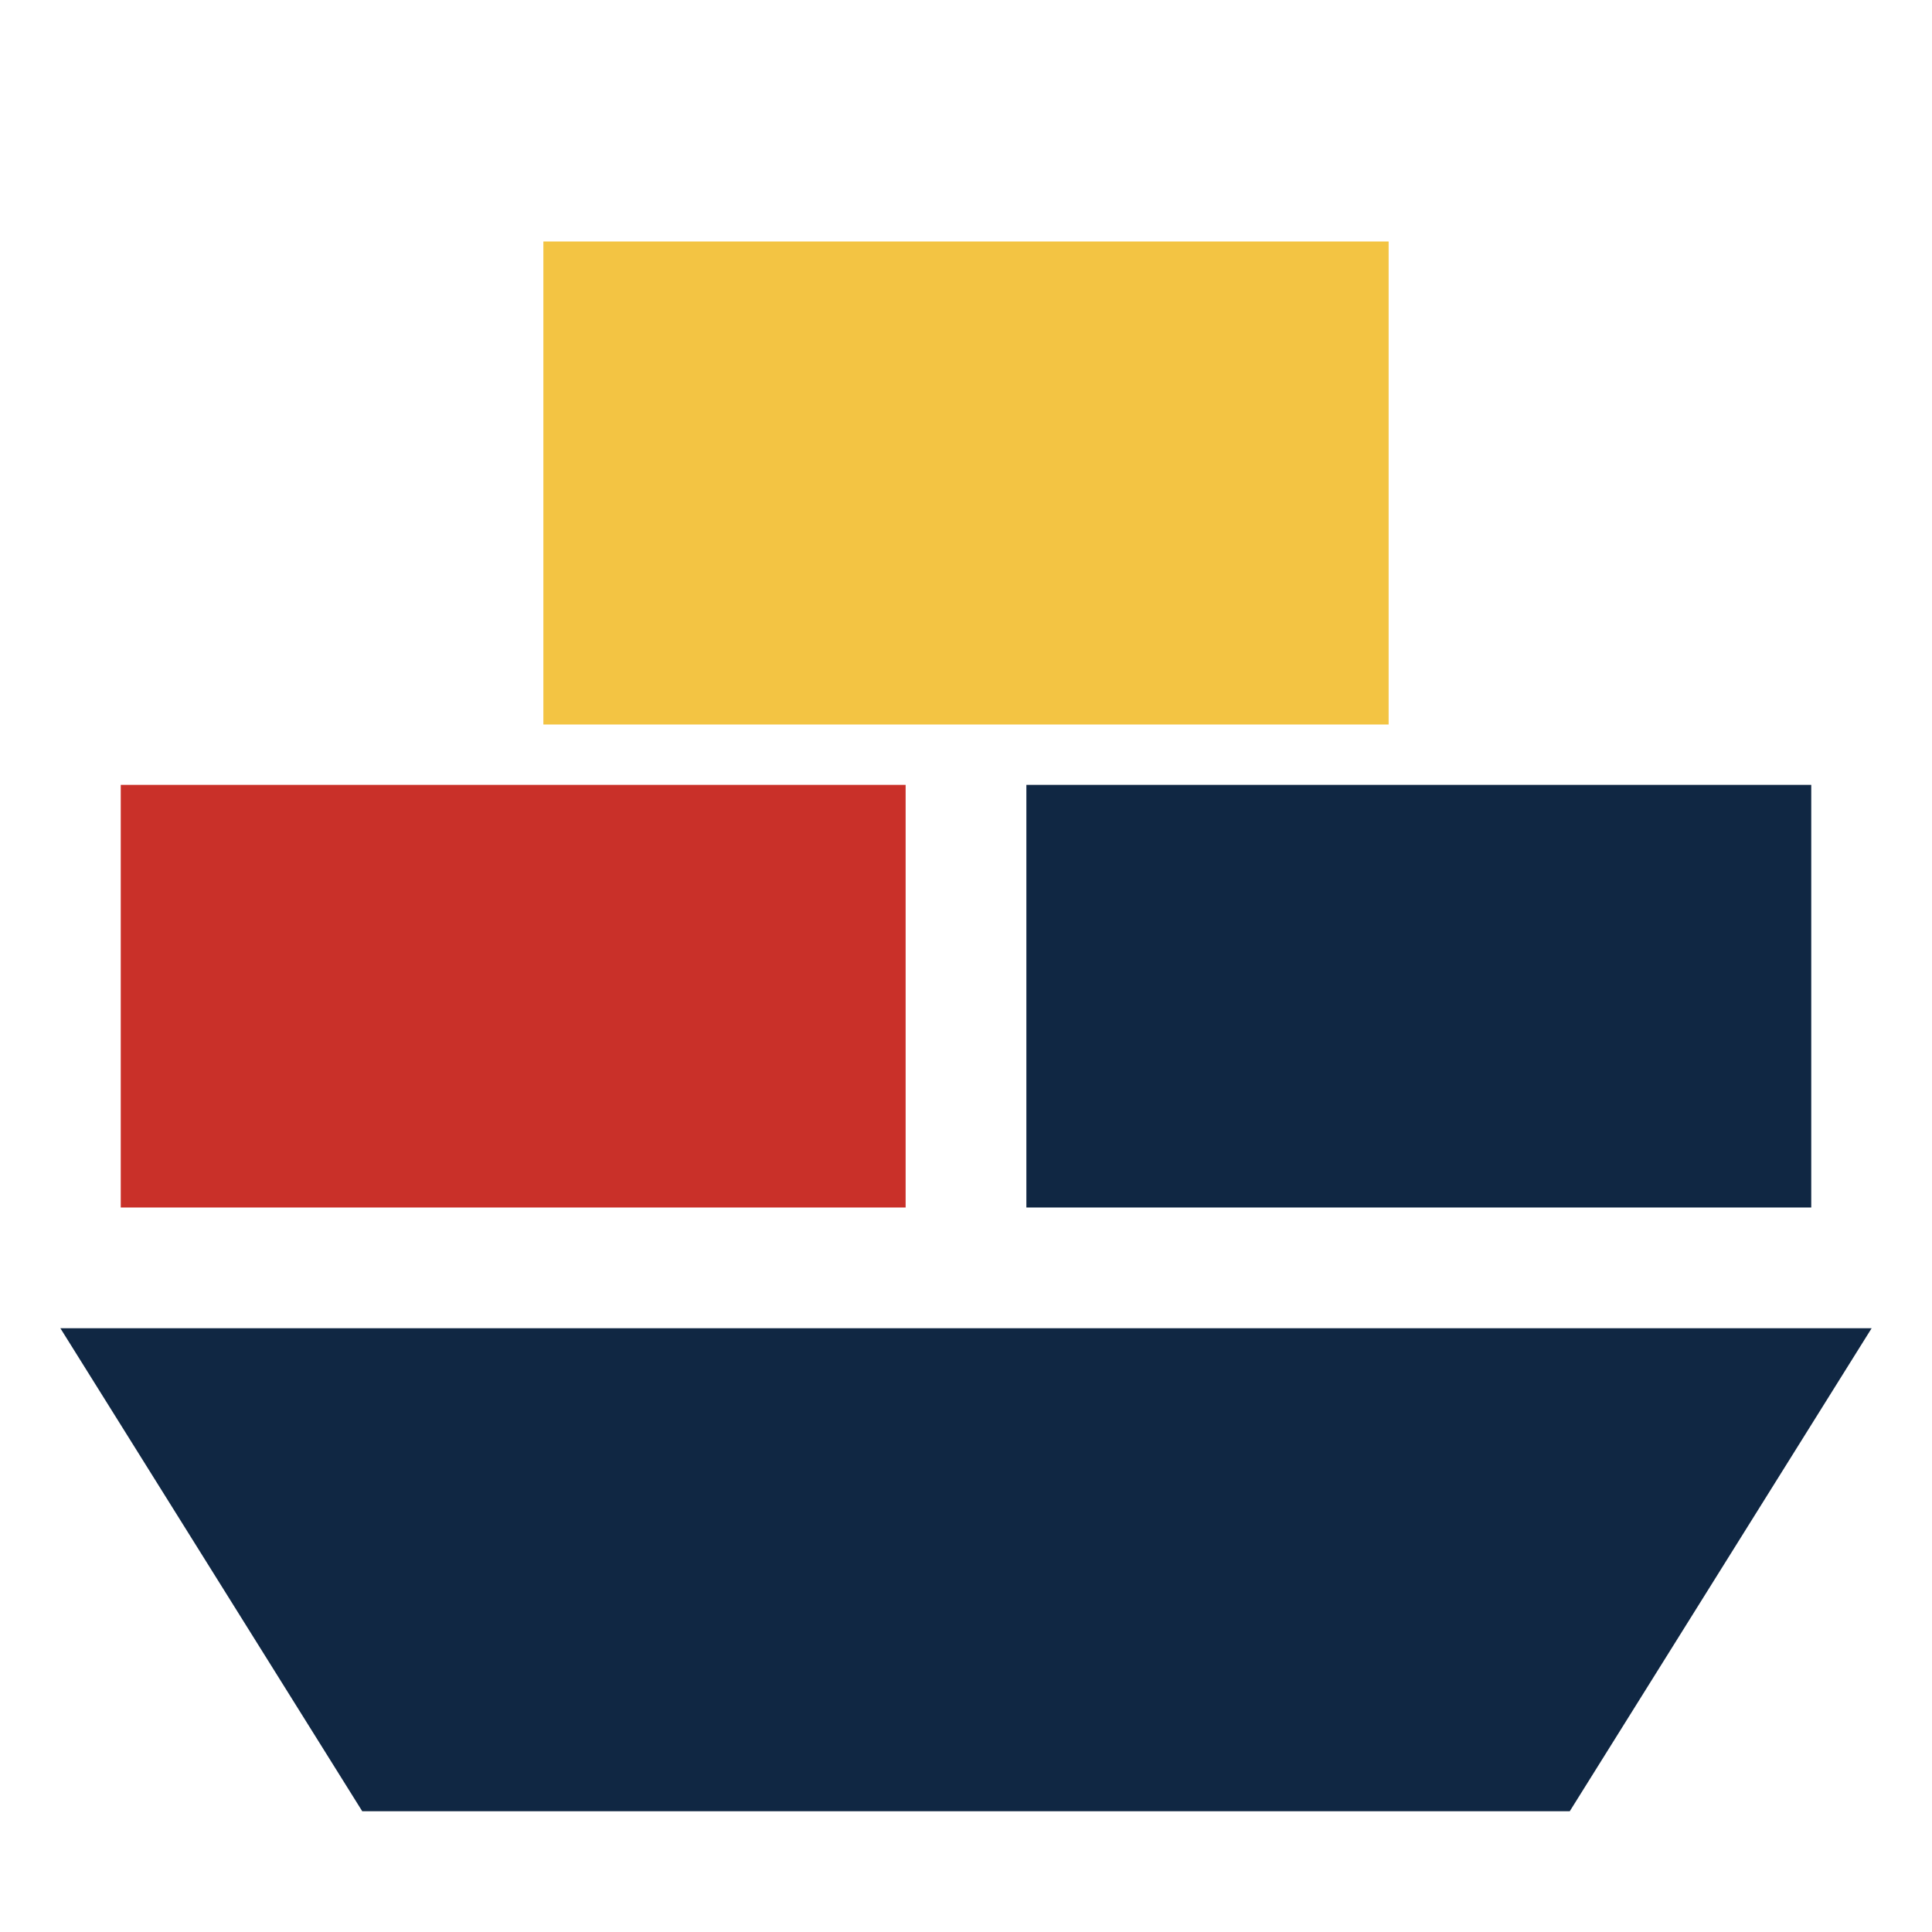
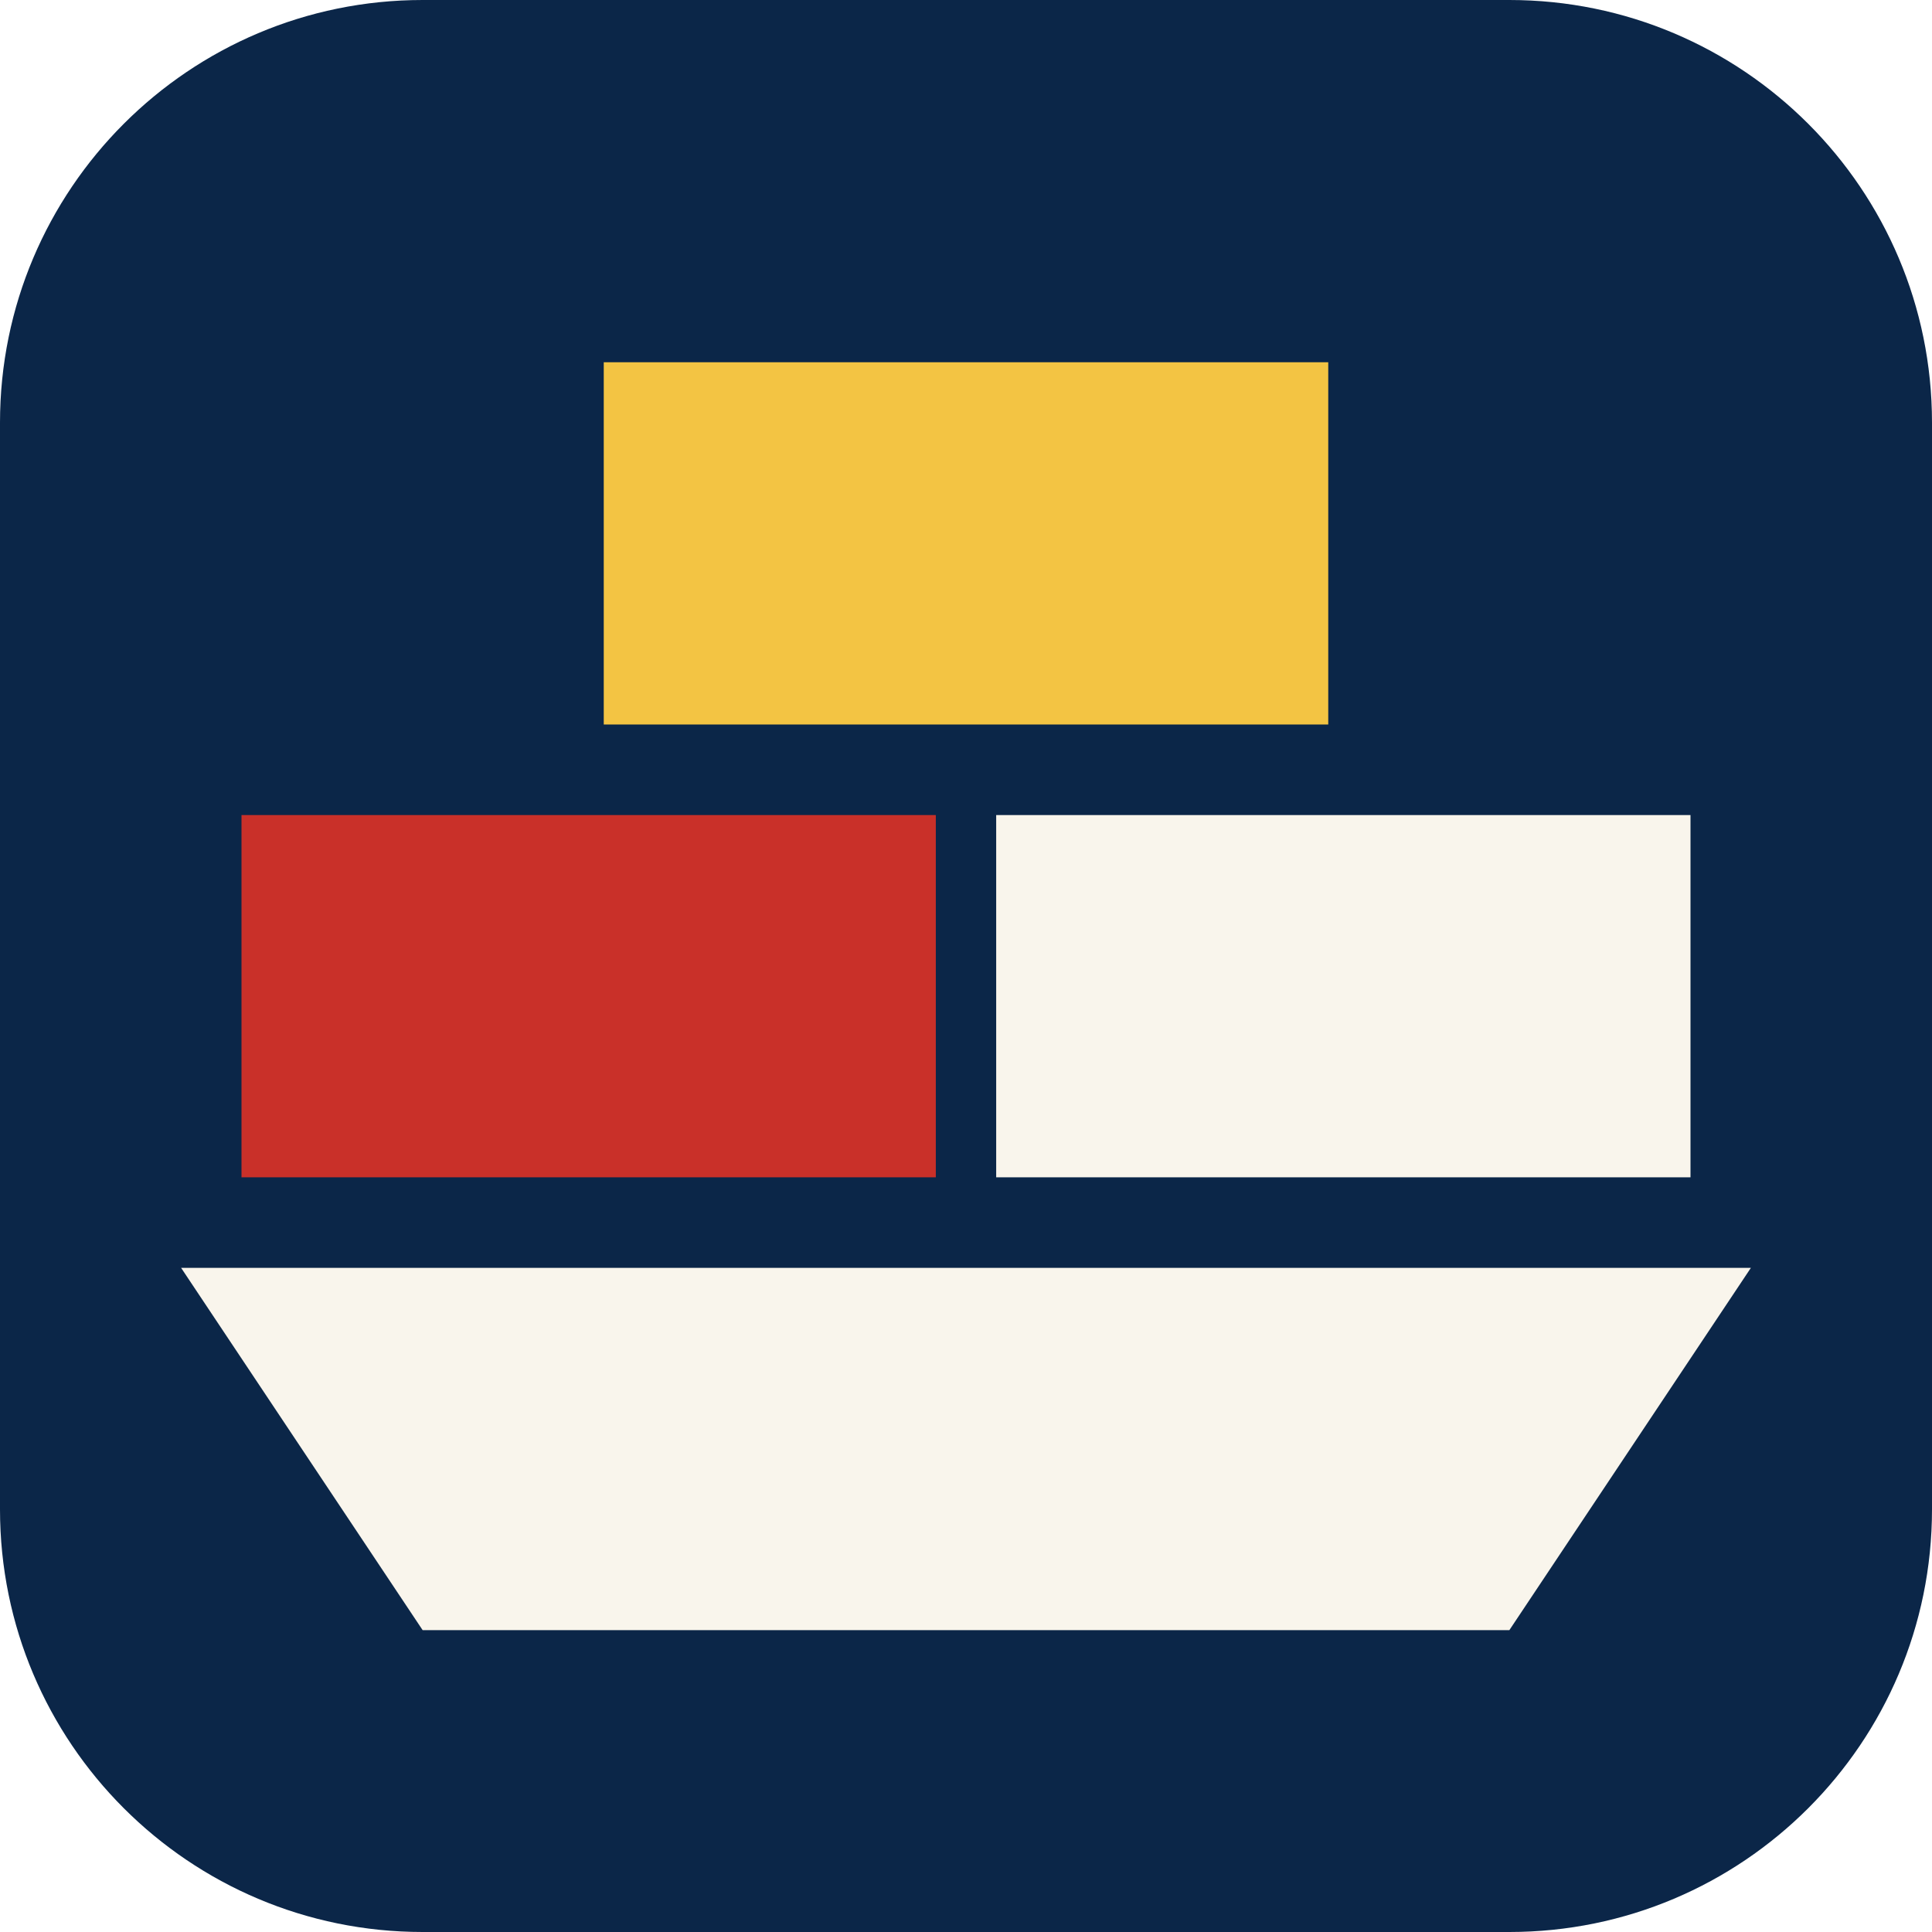
<svg xmlns="http://www.w3.org/2000/svg" viewBox="0 0 32 32">
-   <style>
-     .ink { fill: #102743; }
-     @media (prefers-color-scheme: dark) { .ink { fill: #f9f5ec; } }
-   </style>
-   <rect x="9" y="4" width="14" height="8" fill="#f3c443" />
-   <rect x="2" y="13" width="13" height="7" fill="#c93029" />
-   <rect class="ink" x="17" y="13" width="13" height="7" />
-   <polygon class="ink" points="1,22 31,22 26,30 6,30" />
+   <rect width="32" height="32" rx="7" fill="#0b2648" />
+   <rect x="10" y="6" width="12" height="6" fill="#f3c443" />
+   <rect x="4" y="13.5" width="11.5" height="6" fill="#c93029" />
+   <rect x="16.5" y="13.5" width="11.5" height="6" fill="#f9f5ec" />
+   <polygon points="3,21 29,21 25,27 7,27" fill="#f9f5ec" />
</svg>
